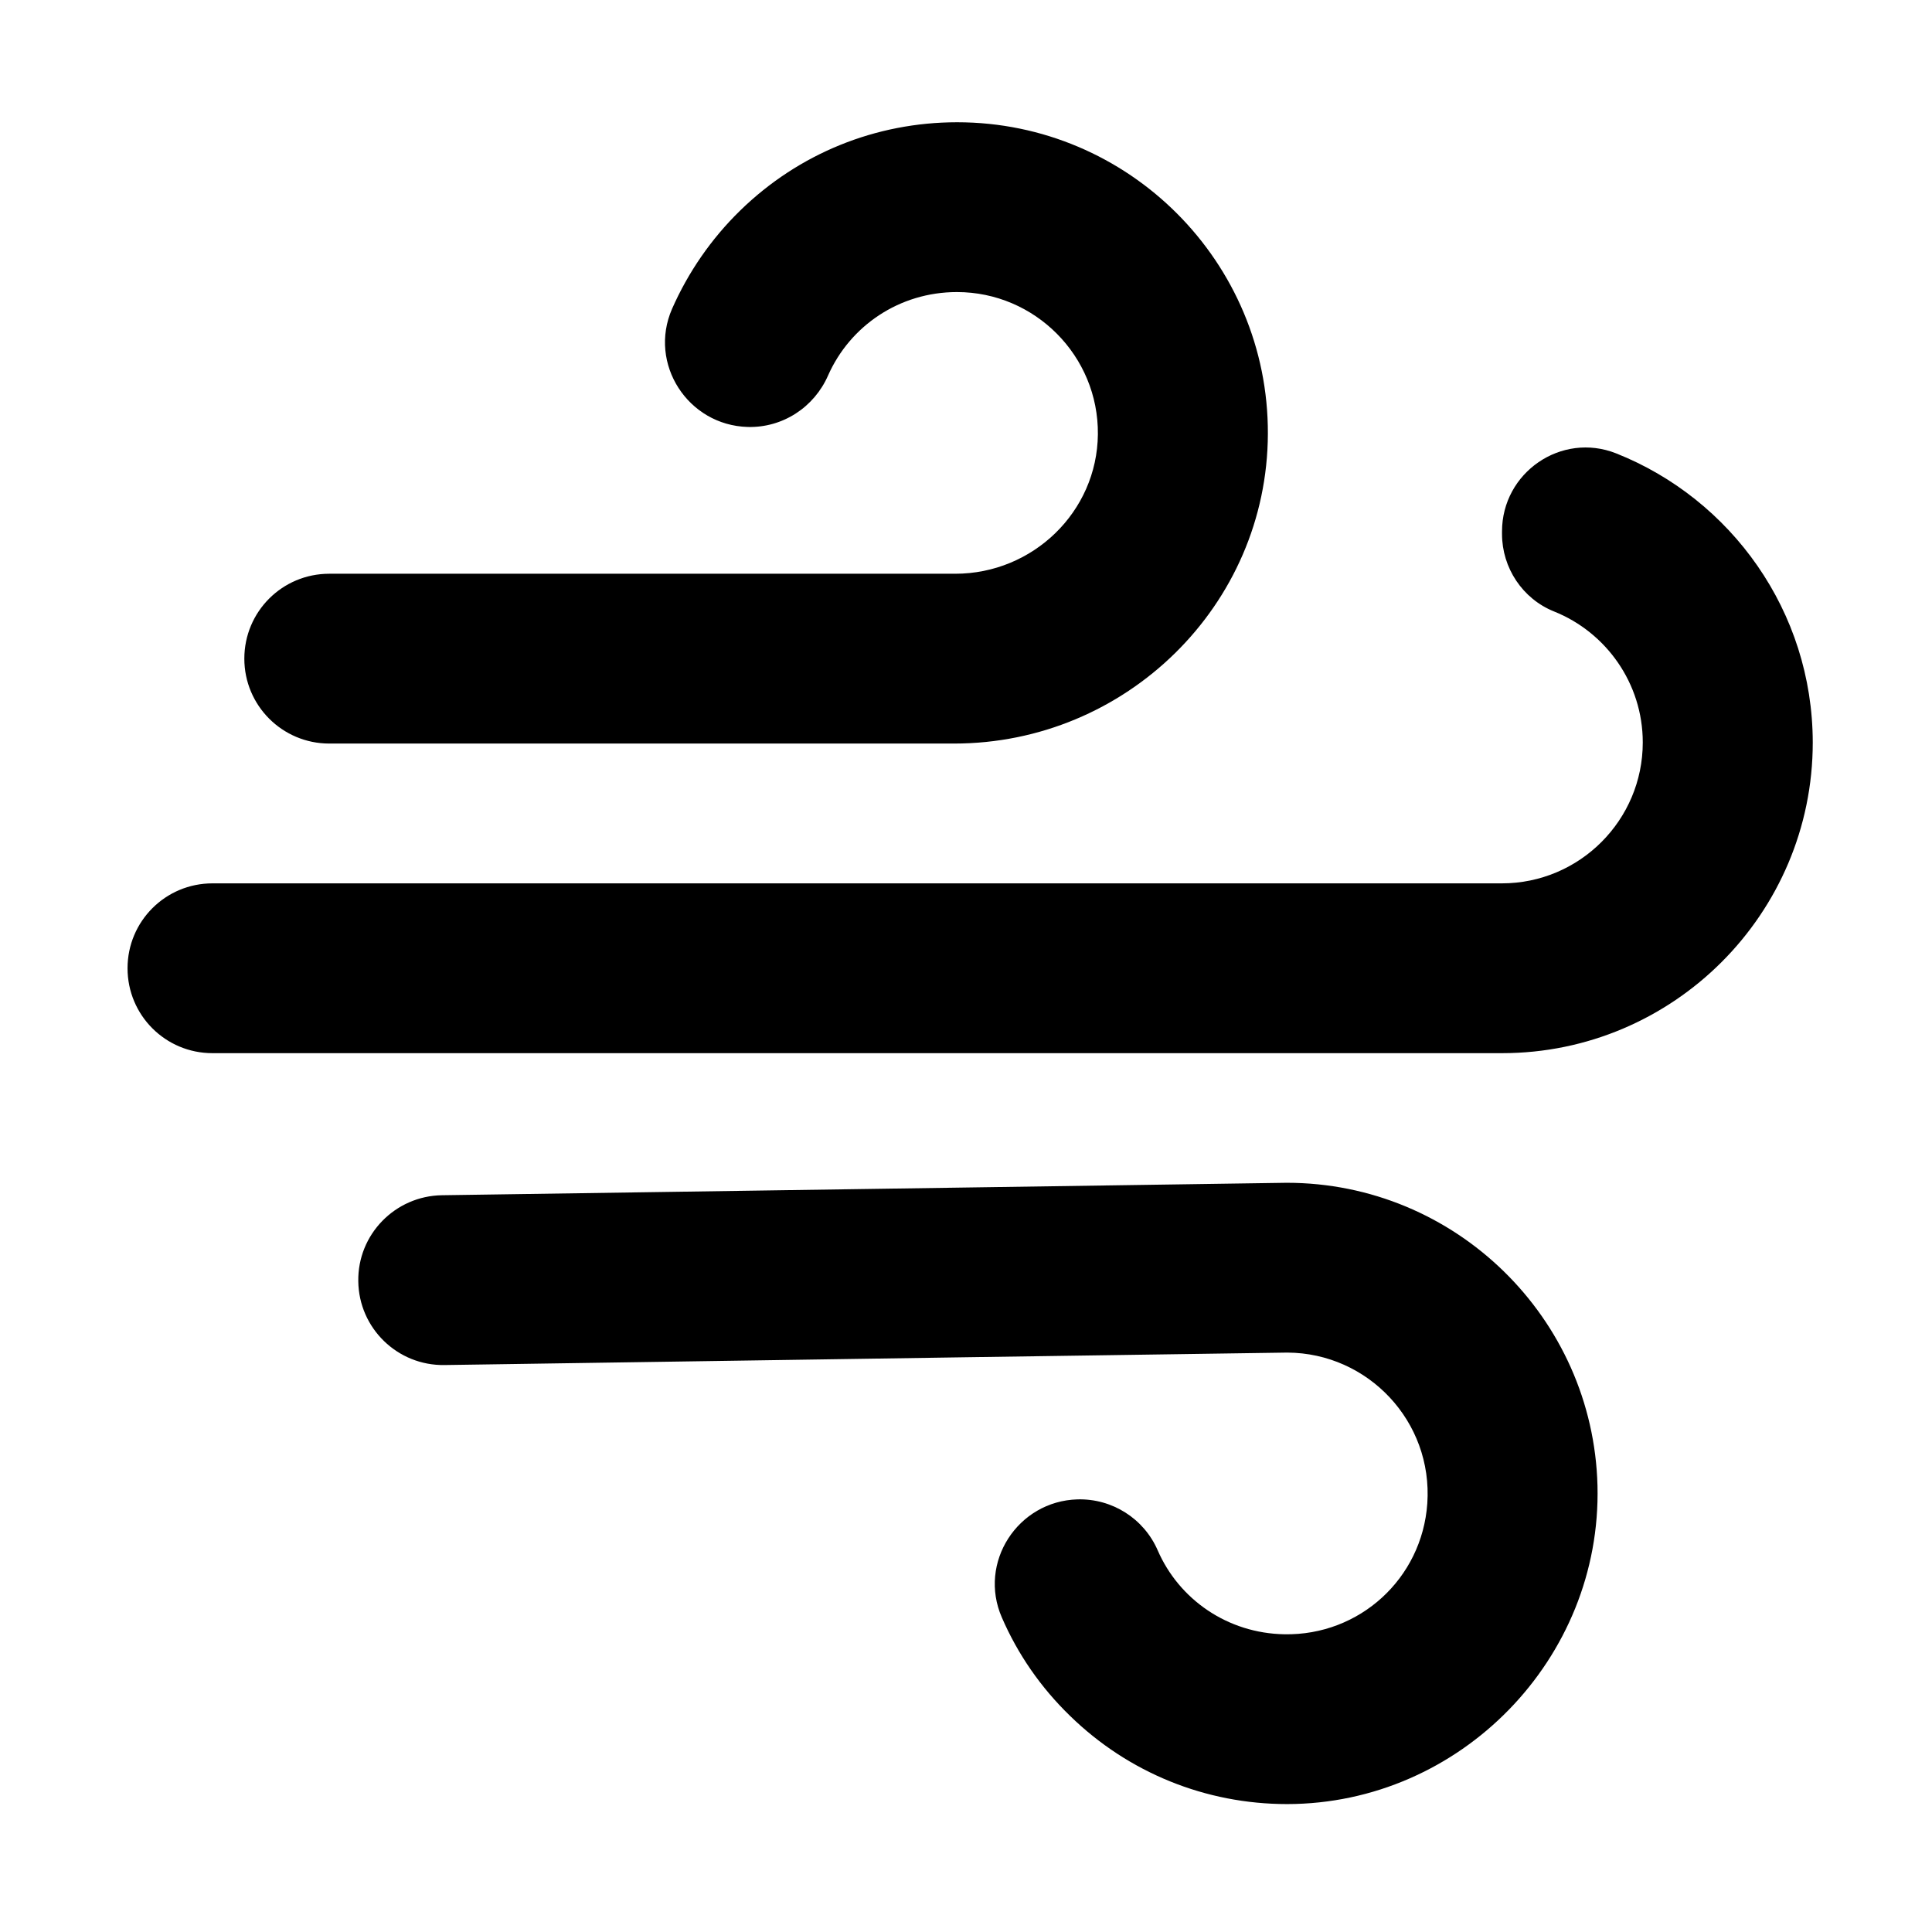
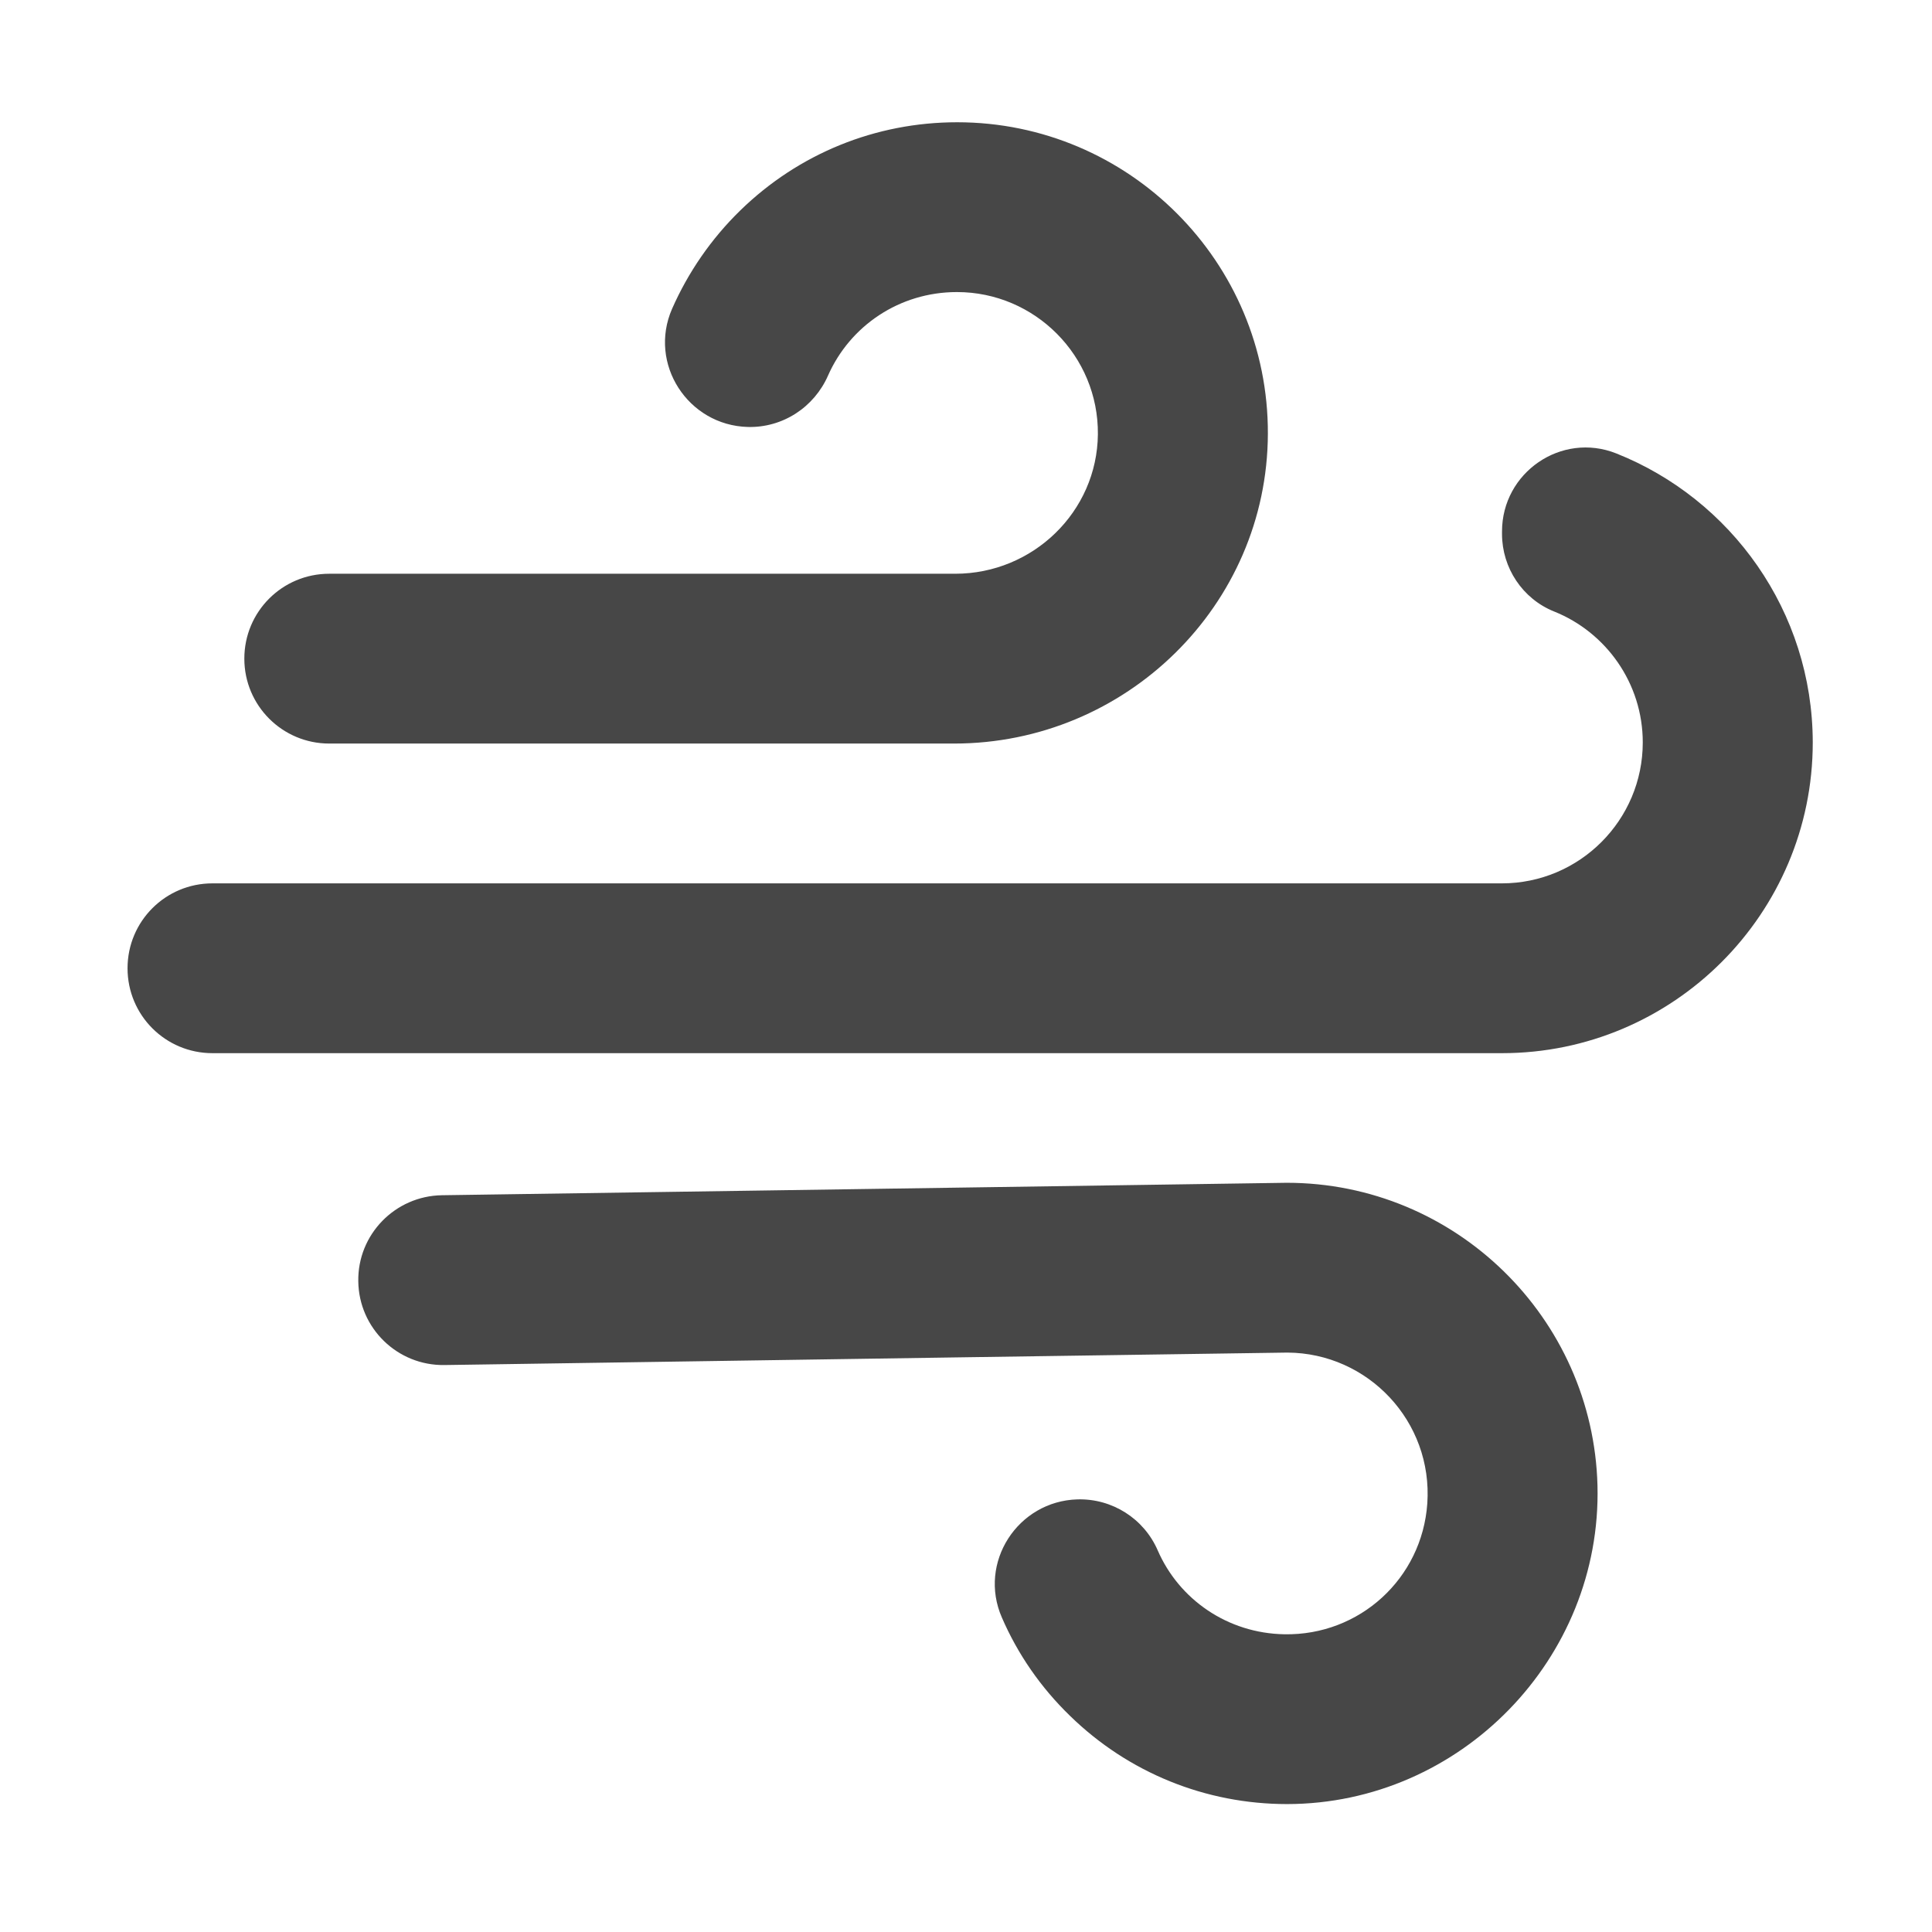
- <svg xmlns="http://www.w3.org/2000/svg" class="icon" width="200px" height="200.00px" viewBox="0 0 1024 1024" version="1.1">
-   <path d="M174.5 394.1h331.2c91 0 166-73.2 166.3-164.2 0.3-91-73.7-165.1-164.7-165.1-43.2 0-84 16.6-114.9 46.7-15.5 15.1-27.7 32.9-36.2 52.2-12.7 29.1 8.4 61.7 40.1 62.6 18.5 0.5 35.2-10.4 42.6-27.3 11.6-26.2 37.7-44.2 68.3-44.2 41.4 0 75.1 33.9 74.7 75.4-0.4 41.1-34.5 73.9-75.6 73.9H174.5c-24.9 0-45 20.1-45 45s20.2 45 45 45zM189.3 634.2l0.6 45-0.6-45zM682 626.9c-0.6 0-0.8 0-427.3 6.3-7.3 0.1-14.2 0.2-20.5 0.3-24.8 0.4-44.7 20.8-44.3 45.6 0.3 24.9 20.8 44.8 45.7 44.4 6.3-0.1 13.2-0.2 20.5-0.3 124.9-1.9 415.3-6.2 426.2-6.3 42.8 0.2 77.2 36.5 74.2 80-2.8 39.8-35.9 70-75.7 69.3-30.2-0.5-55.9-18.5-67.2-44.5-7.3-16.8-24.1-27.5-42.5-27-31.7 0.9-52.8 33.5-40.1 62.6 8.4 19.4 20.6 37.1 36.2 52.2 30.9 30.1 71.8 46.7 115 46.7 91.8-0.1 166.8-77 164.5-168.8-2.3-88.9-75.3-160.5-164.7-160.5zM856.6 240.3c-29-11.5-60.5 10.1-60.5 41.4v1.3c0 18 10.9 34.4 27.6 41.1 27.5 11 47 38 47 69.4 0 41.2-33.5 74.7-74.7 74.7H112.6c-24.9 0-45 20.1-45 45s20.1 45 45 45h683.5c90.8 0 164.7-73.9 164.7-164.7-0.1-69.5-43.3-129-104.2-153.2z" />
+ <svg xmlns="http://www.w3.org/2000/svg" class="icon" width="64px" height="64.00px" viewBox="0 0 1024 1024" version="1.1">
+   <path fill="#474747" d="M174.5 394.1h331.2c91 0 166-73.2 166.3-164.2 0.3-91-73.7-165.1-164.7-165.1-43.2 0-84 16.6-114.9 46.7-15.5 15.1-27.7 32.9-36.2 52.2-12.7 29.1 8.4 61.7 40.1 62.6 18.5 0.5 35.2-10.4 42.6-27.3 11.6-26.2 37.7-44.2 68.3-44.2 41.4 0 75.1 33.9 74.7 75.4-0.4 41.1-34.5 73.9-75.6 73.9H174.5c-24.9 0-45 20.1-45 45s20.2 45 45 45zM189.3 634.2l0.6 45-0.6-45zM682 626.9c-0.6 0-0.8 0-427.3 6.3-7.3 0.1-14.2 0.2-20.5 0.3-24.8 0.4-44.7 20.8-44.3 45.6 0.3 24.9 20.8 44.8 45.7 44.4 6.3-0.1 13.2-0.2 20.5-0.3 124.9-1.9 415.3-6.2 426.2-6.3 42.8 0.2 77.2 36.5 74.2 80-2.8 39.8-35.9 70-75.7 69.3-30.2-0.5-55.9-18.5-67.2-44.5-7.3-16.8-24.1-27.5-42.5-27-31.7 0.9-52.8 33.5-40.1 62.6 8.4 19.4 20.6 37.1 36.2 52.2 30.9 30.1 71.8 46.7 115 46.7 91.8-0.1 166.8-77 164.5-168.8-2.3-88.9-75.3-160.5-164.7-160.5zM856.6 240.3c-29-11.5-60.5 10.1-60.5 41.4v1.3c0 18 10.9 34.4 27.6 41.1 27.5 11 47 38 47 69.4 0 41.2-33.5 74.7-74.7 74.7H112.6c-24.9 0-45 20.1-45 45s20.1 45 45 45h683.5c90.8 0 164.7-73.9 164.7-164.7-0.1-69.5-43.3-129-104.2-153.2z" />
</svg>
